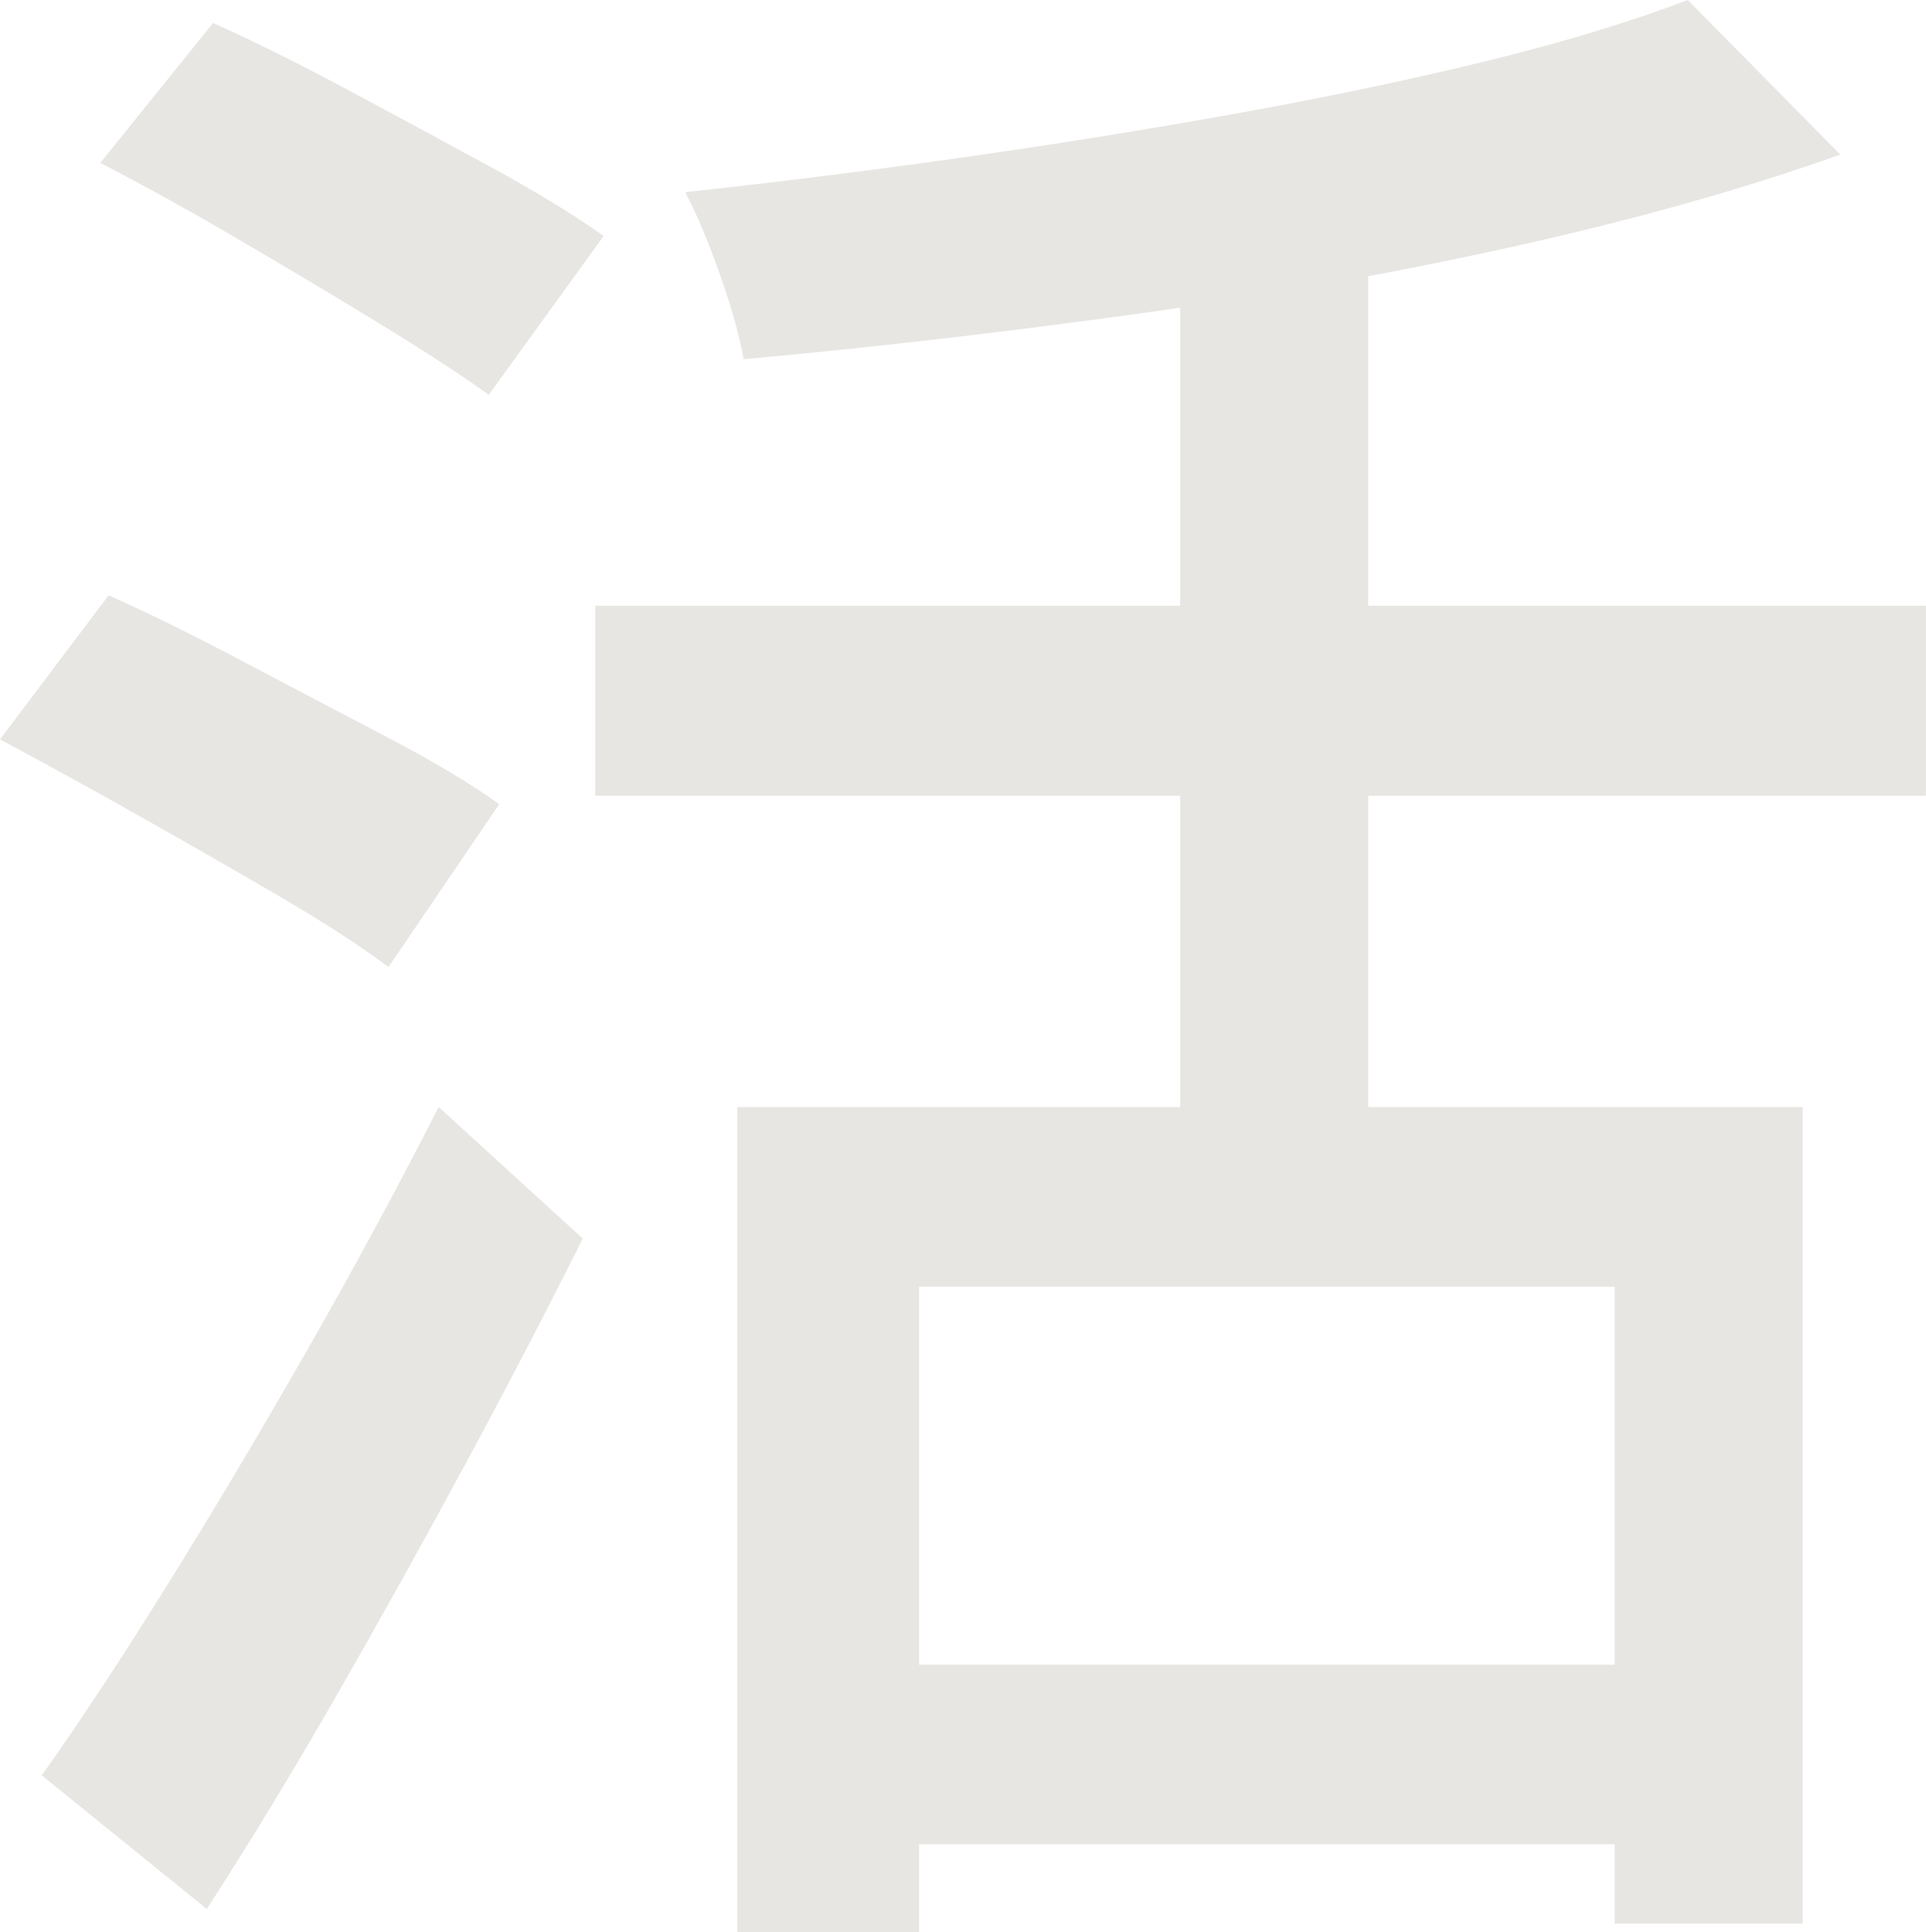
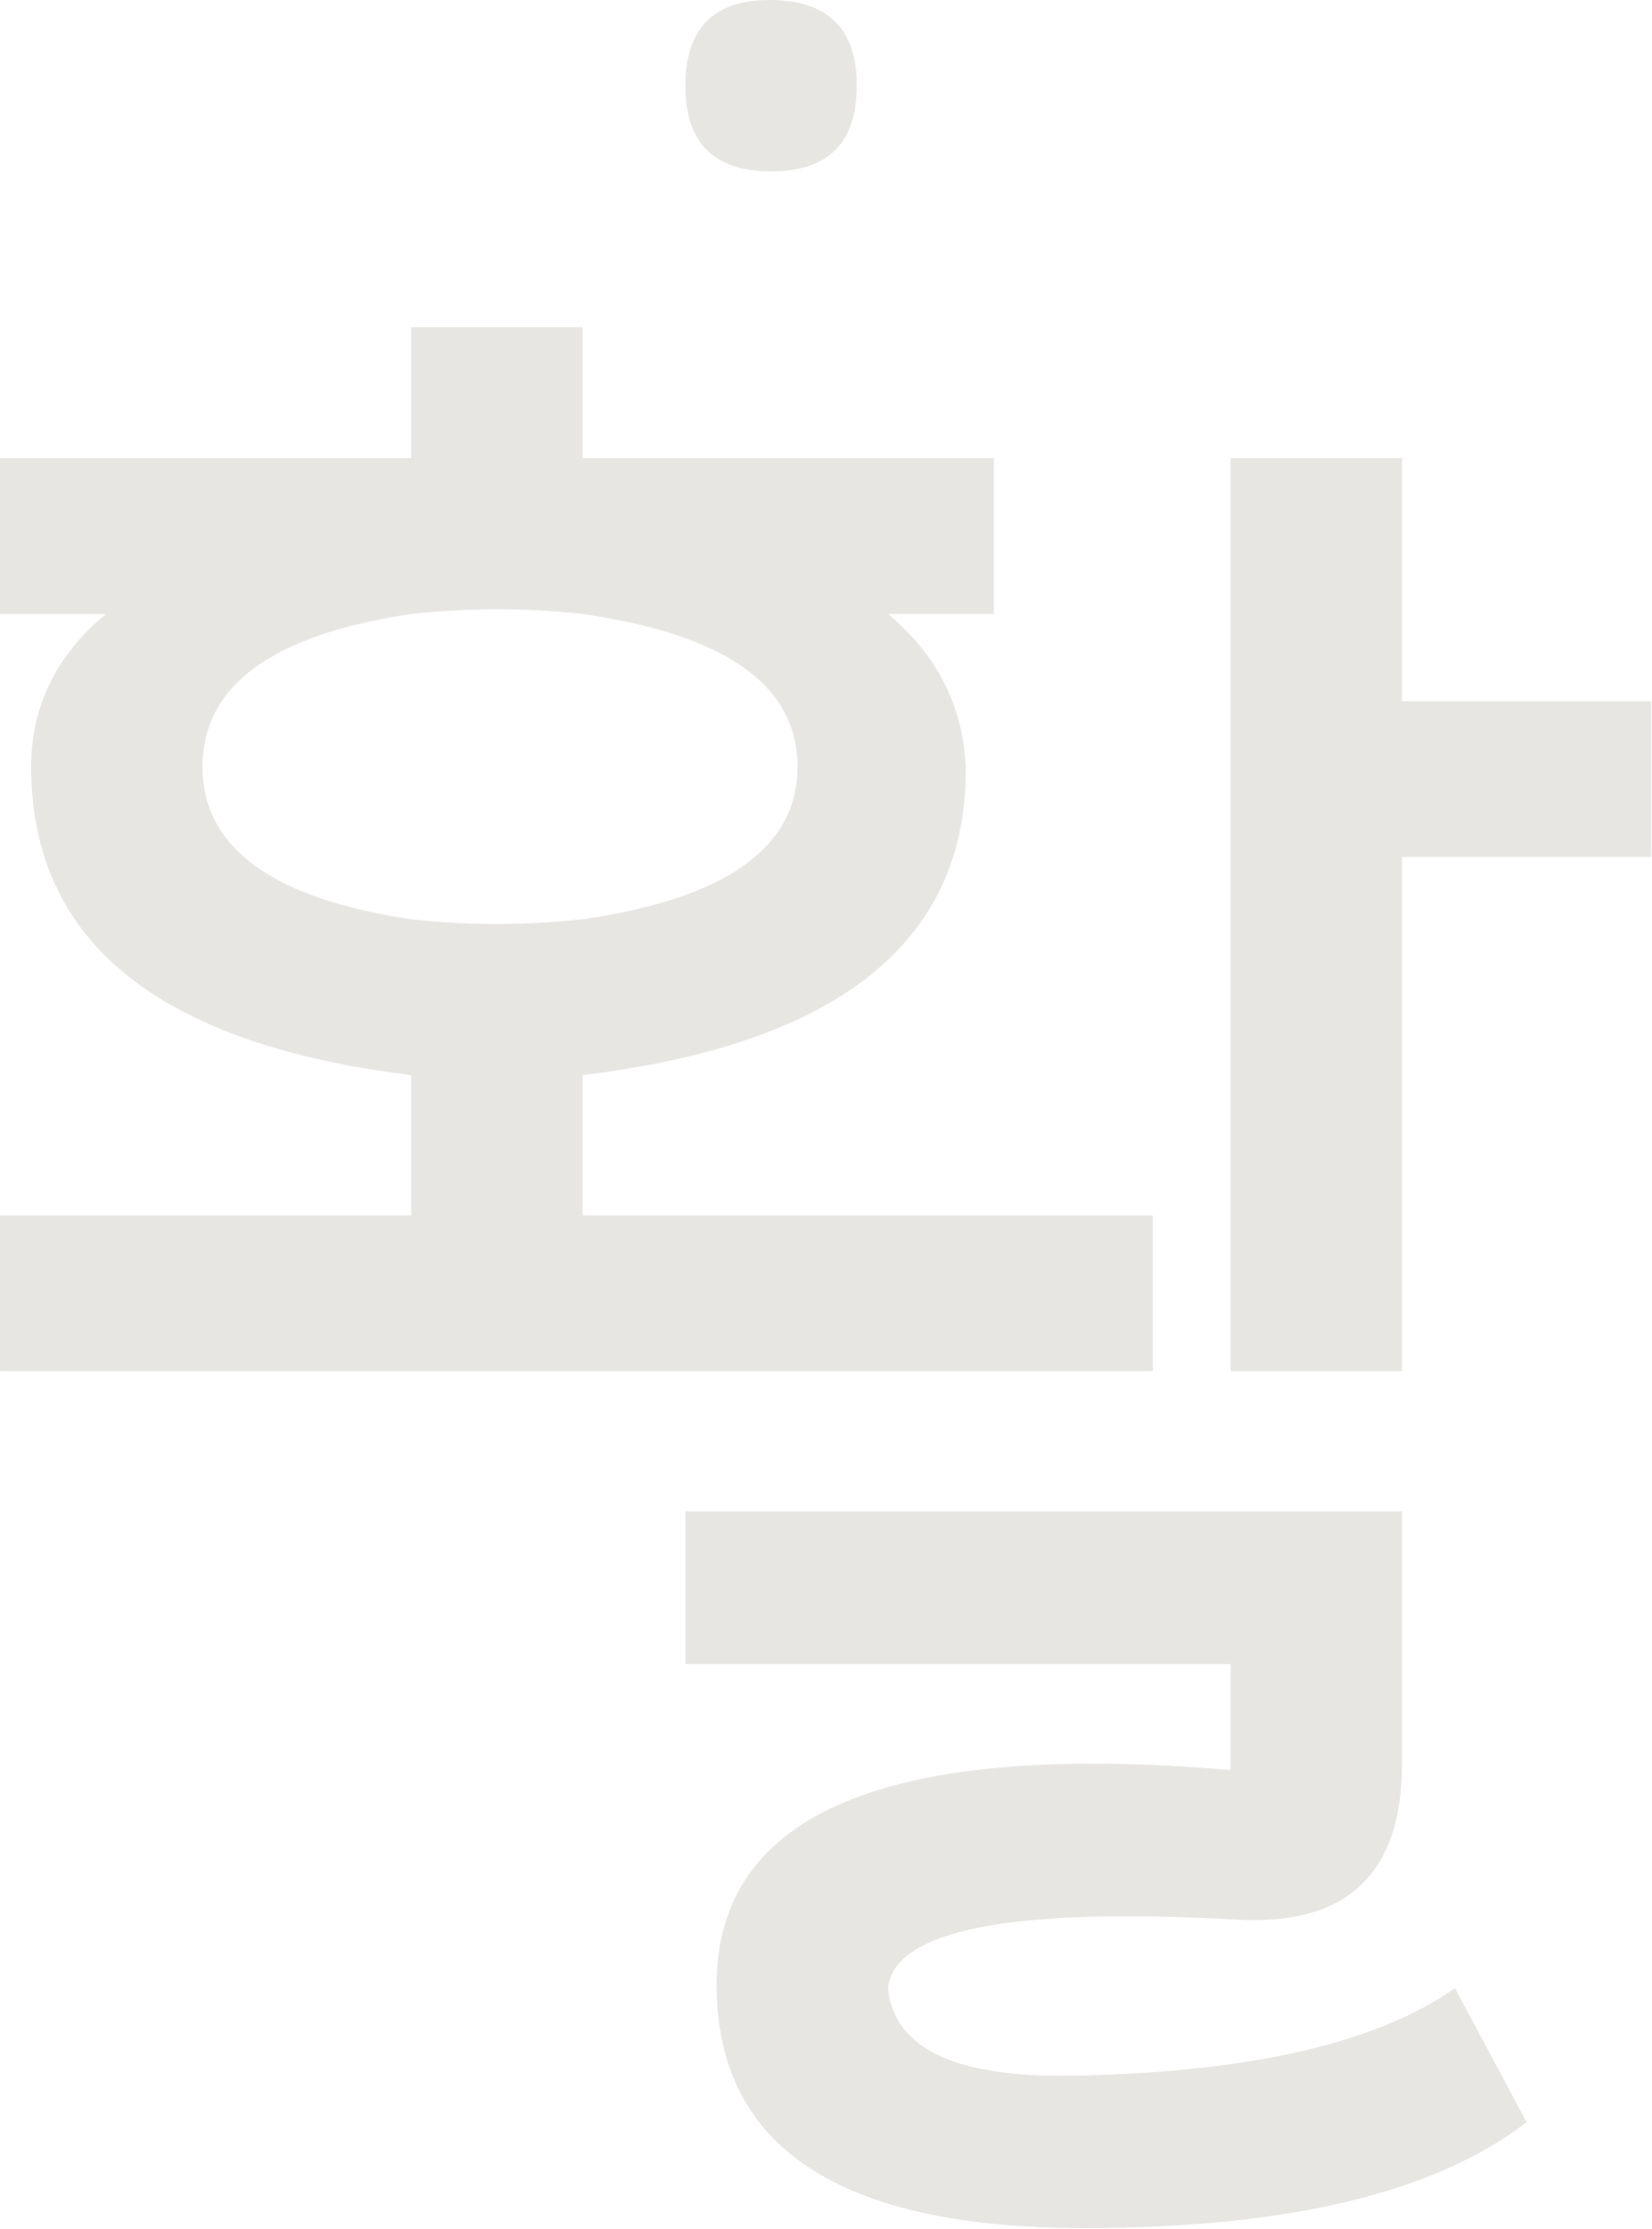
- <svg xmlns="http://www.w3.org/2000/svg" xmlns:xlink="http://www.w3.org/1999/xlink" class="typst-doc" viewBox="0 0 40.568 40.7" width="40.568pt" height="40.7pt" version="1.1" id="svg3">
-   <g id="g3" transform="translate(-72.58225,-66.07025)">
-     <g transform="translate(70.86625,103.1183)" id="g2">
+ <svg xmlns="http://www.w3.org/2000/svg" xmlns:xlink="http://www.w3.org/1999/xlink" class="typst-doc" viewBox="0 0 38.867 52.433" width="38.867pt" height="52.433pt" version="1.1" id="svg3">
+   <g id="g3" transform="translate(-74.53292,-71.96625)">
+     <g transform="translate(70.86625,114.8662)" id="g2">
      <g class="typst-text" transform="scale(1,-1)" id="g1">
-         <use xlink:href="#gC56BA1DAA5FF626599A31C4B437BB647" x="0" fill="#e8e6e3" id="use1" />
+         <use xlink:href="#g780C82E864F7F60A17943B68DD6DA759" x="0" fill="#e8e6e3" id="use1" />
      </g>
    </g>
  </g>
  <defs id="glyph">
-     <symbol id="gC56BA1DAA5FF626599A31C4B437BB647" overflow="visible">
-       <path d="m 17.248,13.728 h 22.44 V -3.476 h -3.96 V 9.944 H 21.076 V -3.652 h -3.828 z m 20.02,23.32 3.212,-3.256 q -3.08,-1.1 -6.974,-1.958 -3.894,-0.858 -8.074,-1.43 -4.18,-0.572 -8.052,-0.924 -0.132,0.748 -0.506,1.804 Q 16.5,32.34 16.148,33 q 2.86,0.308 5.808,0.726 2.948,0.418 5.764,0.924 2.816,0.506 5.258,1.1 2.442,0.594 4.29,1.298 z M 26.576,32.736 h 3.96 V 11.528 h -3.96 z M 14.256,24.288 H 42.284 V 20.284 H 14.256 Z M 19.932,1.98 H 37.444 V -1.804 H 19.932 Z M 3.828,33.616 6.204,36.564 q 1.276,-0.572 2.838,-1.408 1.562,-0.836 3.014,-1.628 1.452,-0.792 2.376,-1.452 l -2.42,-3.344 q -0.924,0.66 -2.332,1.518 -1.408,0.858 -2.948,1.76 -1.54,0.902 -2.904,1.606 z M 1.716,21.472 4.004,24.508 q 1.276,-0.572 2.816,-1.386 1.54,-0.814 3.014,-1.584 1.474,-0.77 2.398,-1.43 L 9.9,16.676 Q 9.02,17.336 7.59,18.172 6.16,19.008 4.598,19.888 3.036,20.768 1.716,21.472 Z m 0.88,-21.824 q 1.188,1.672 2.64,4.004 1.452,2.332 2.948,4.95 1.496,2.618 2.772,5.126 l 3.036,-2.772 Q 12.848,8.668 11.506,6.182 10.164,3.696 8.8,1.32 7.436,-1.056 6.072,-3.168 Z" id="path3" />
+     <symbol id="g780C82E864F7F60A17943B68DD6DA759" overflow="visible">
+       <path d="M 13.347,28.453 Q 8.433,27.72 8.433,24.86 q 0,-2.86 4.913,-3.593 1.98,-0.22 4.033,0 5.06,0.733 5.06,3.593 0,2.86 -5.06,3.593 -1.98,0.22 -4.033,0 z M 3.667,32.12 h 9.68 v 3.08 H 17.38 V 32.12 h 9.68 v -3.667 h -2.493 q 1.76,-1.467 1.833,-3.667 0,-6.087 -9.02,-7.187 -1.687,-0.293 -4.033,0 -8.947,1.1 -8.947,7.26 0,2.127 1.76,3.593 H 3.667 Z m 28.967,0 h 4.033 V 26.4 h 5.867 V 22.733 H 36.667 V 10.633 H 32.633 Z M 3.667,10.633 v 3.667 h 9.68 v 4.4 H 17.38 v -4.4 H 30.8 V 10.633 Z M 19.8,7.333 H 36.667 V 1.393 q 0,-3.887 -3.887,-3.667 -7.993,0.44 -8.213,-1.613 0.22,-2.2 4.62,-2.053 6.013,0.147 8.727,2.053 L 39.6,-7.04 q -3.227,-2.493 -10.413,-2.493 -8.653,0 -8.653,5.72 0,6.087 12.1,5.06 V 3.74 H 19.8 Z m 1.98,35.567 q 2.053,0 2.053,-2.017 0,-2.017 -2.017,-2.017 -2.017,0 -2.017,2.017 0,2.017 1.98,2.017 z" id="path3" />
    </symbol>
  </defs>
</svg>
